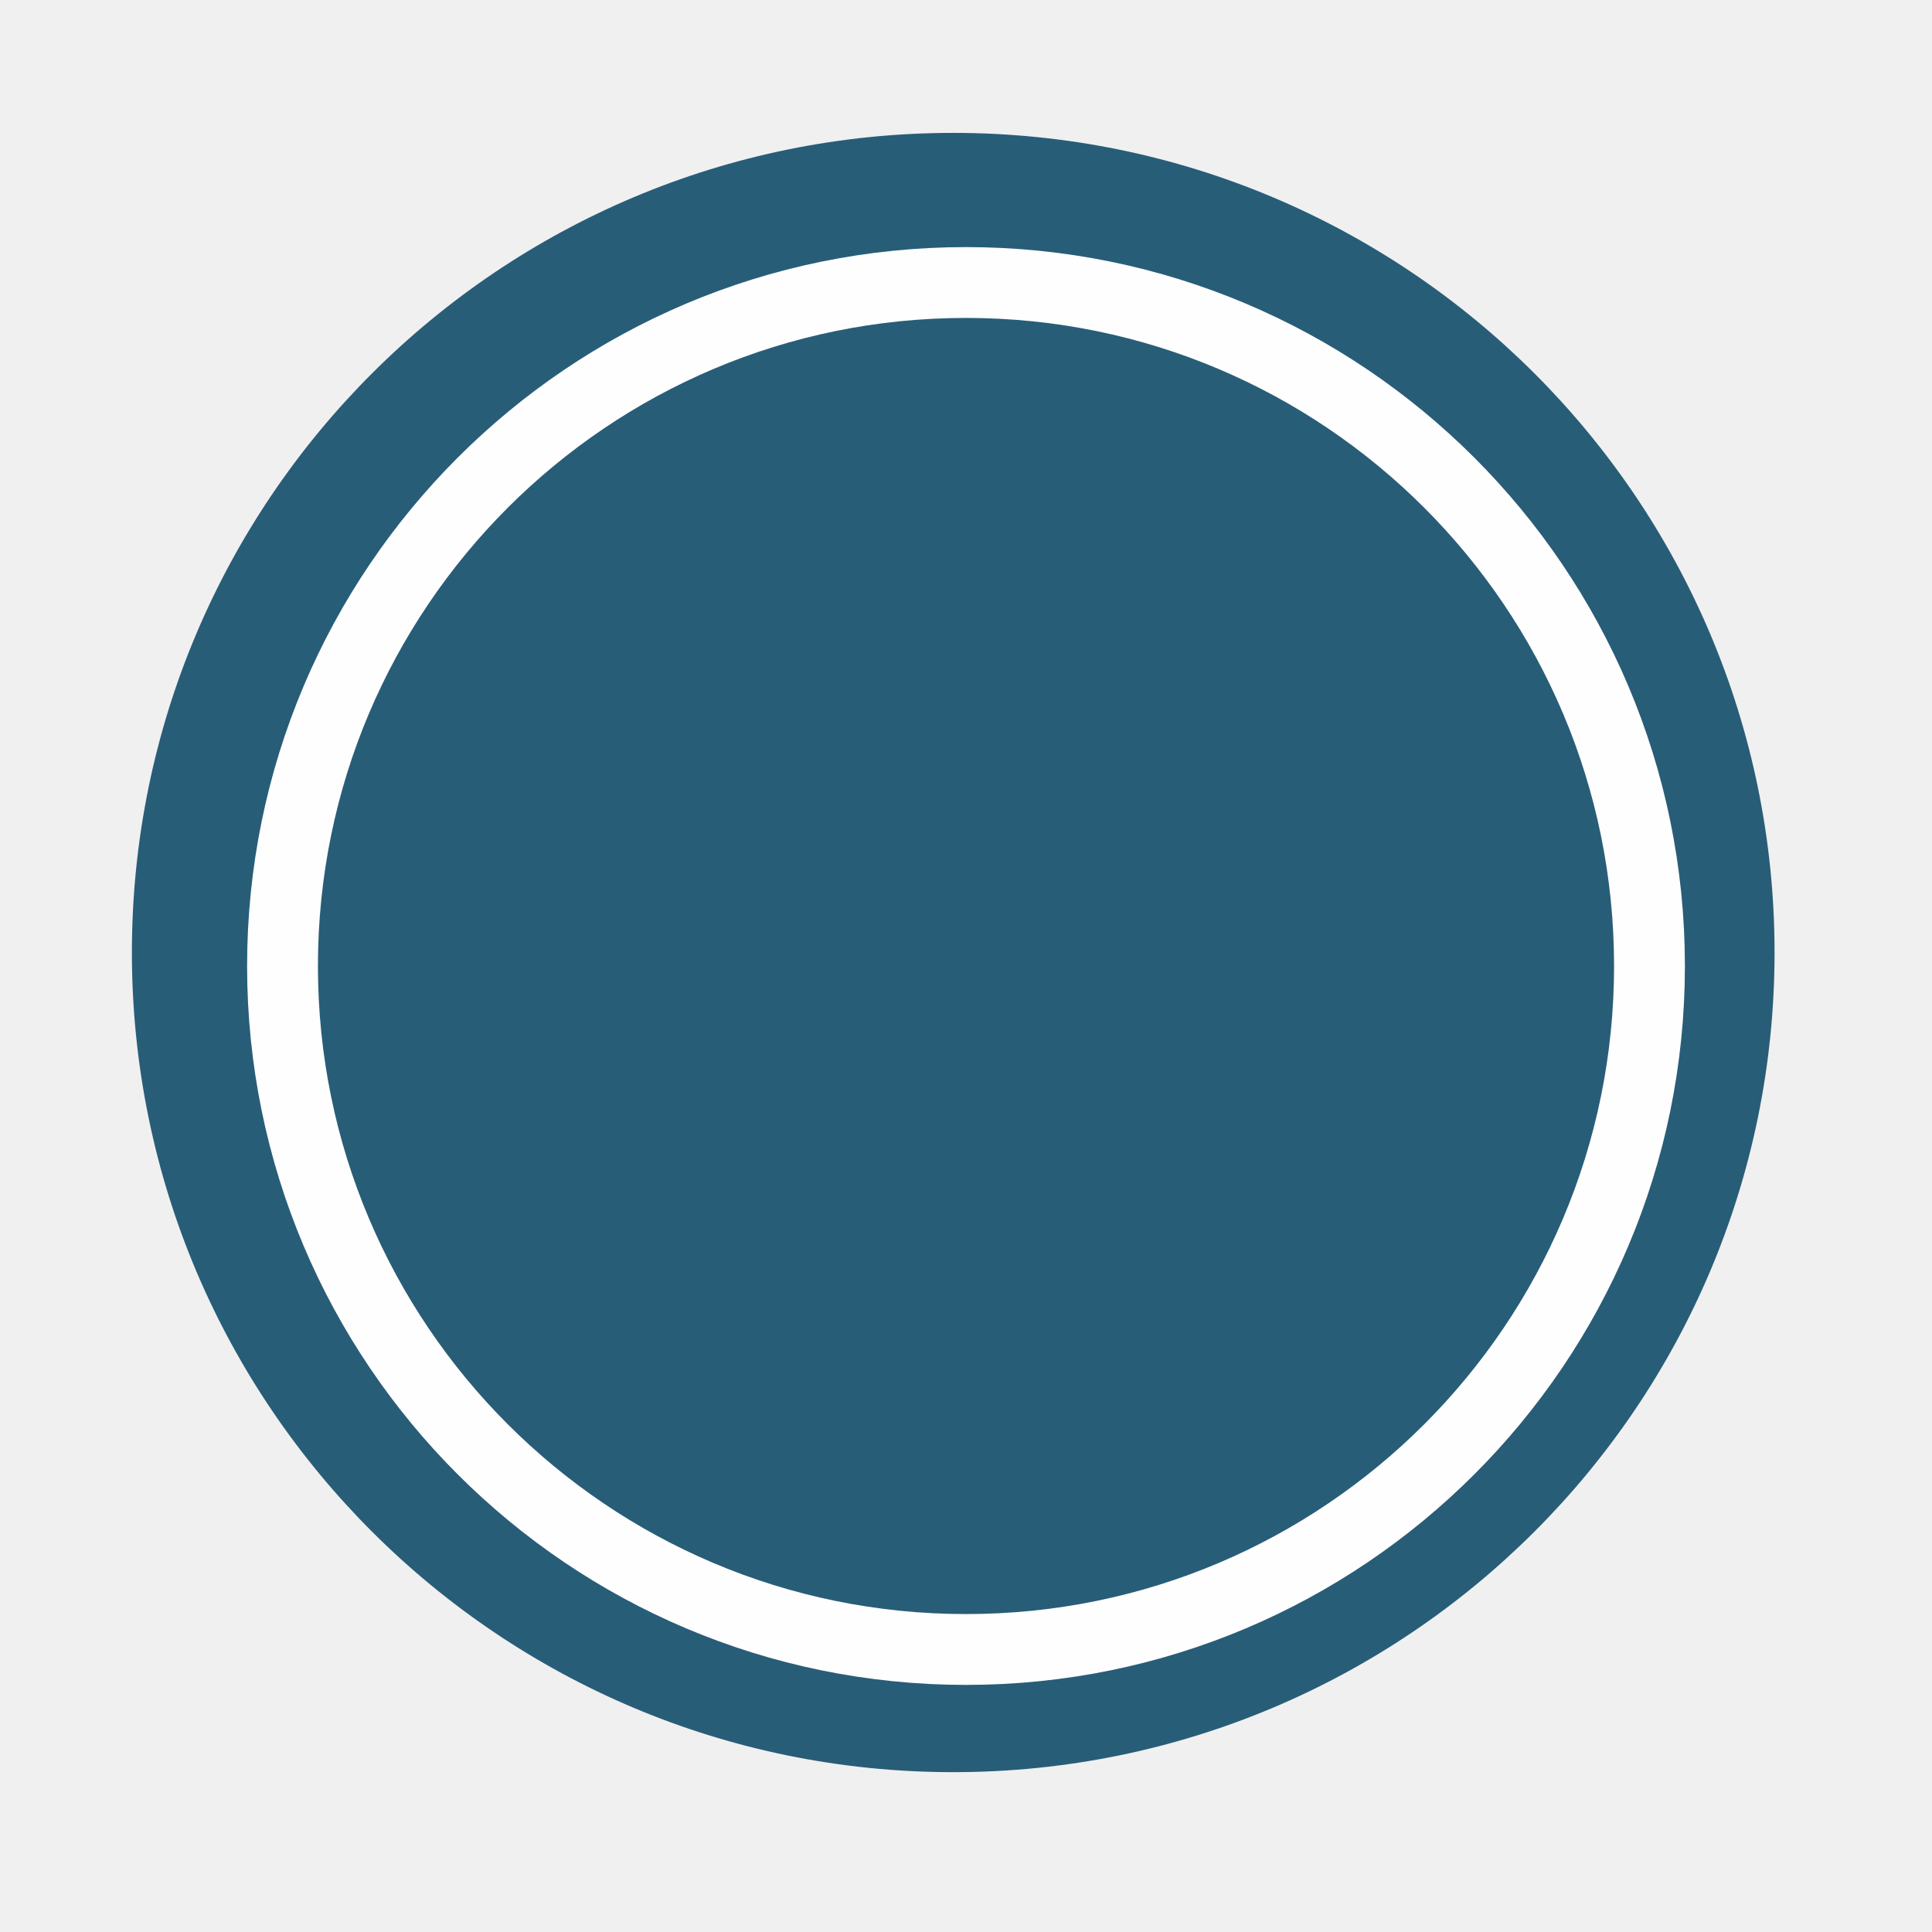
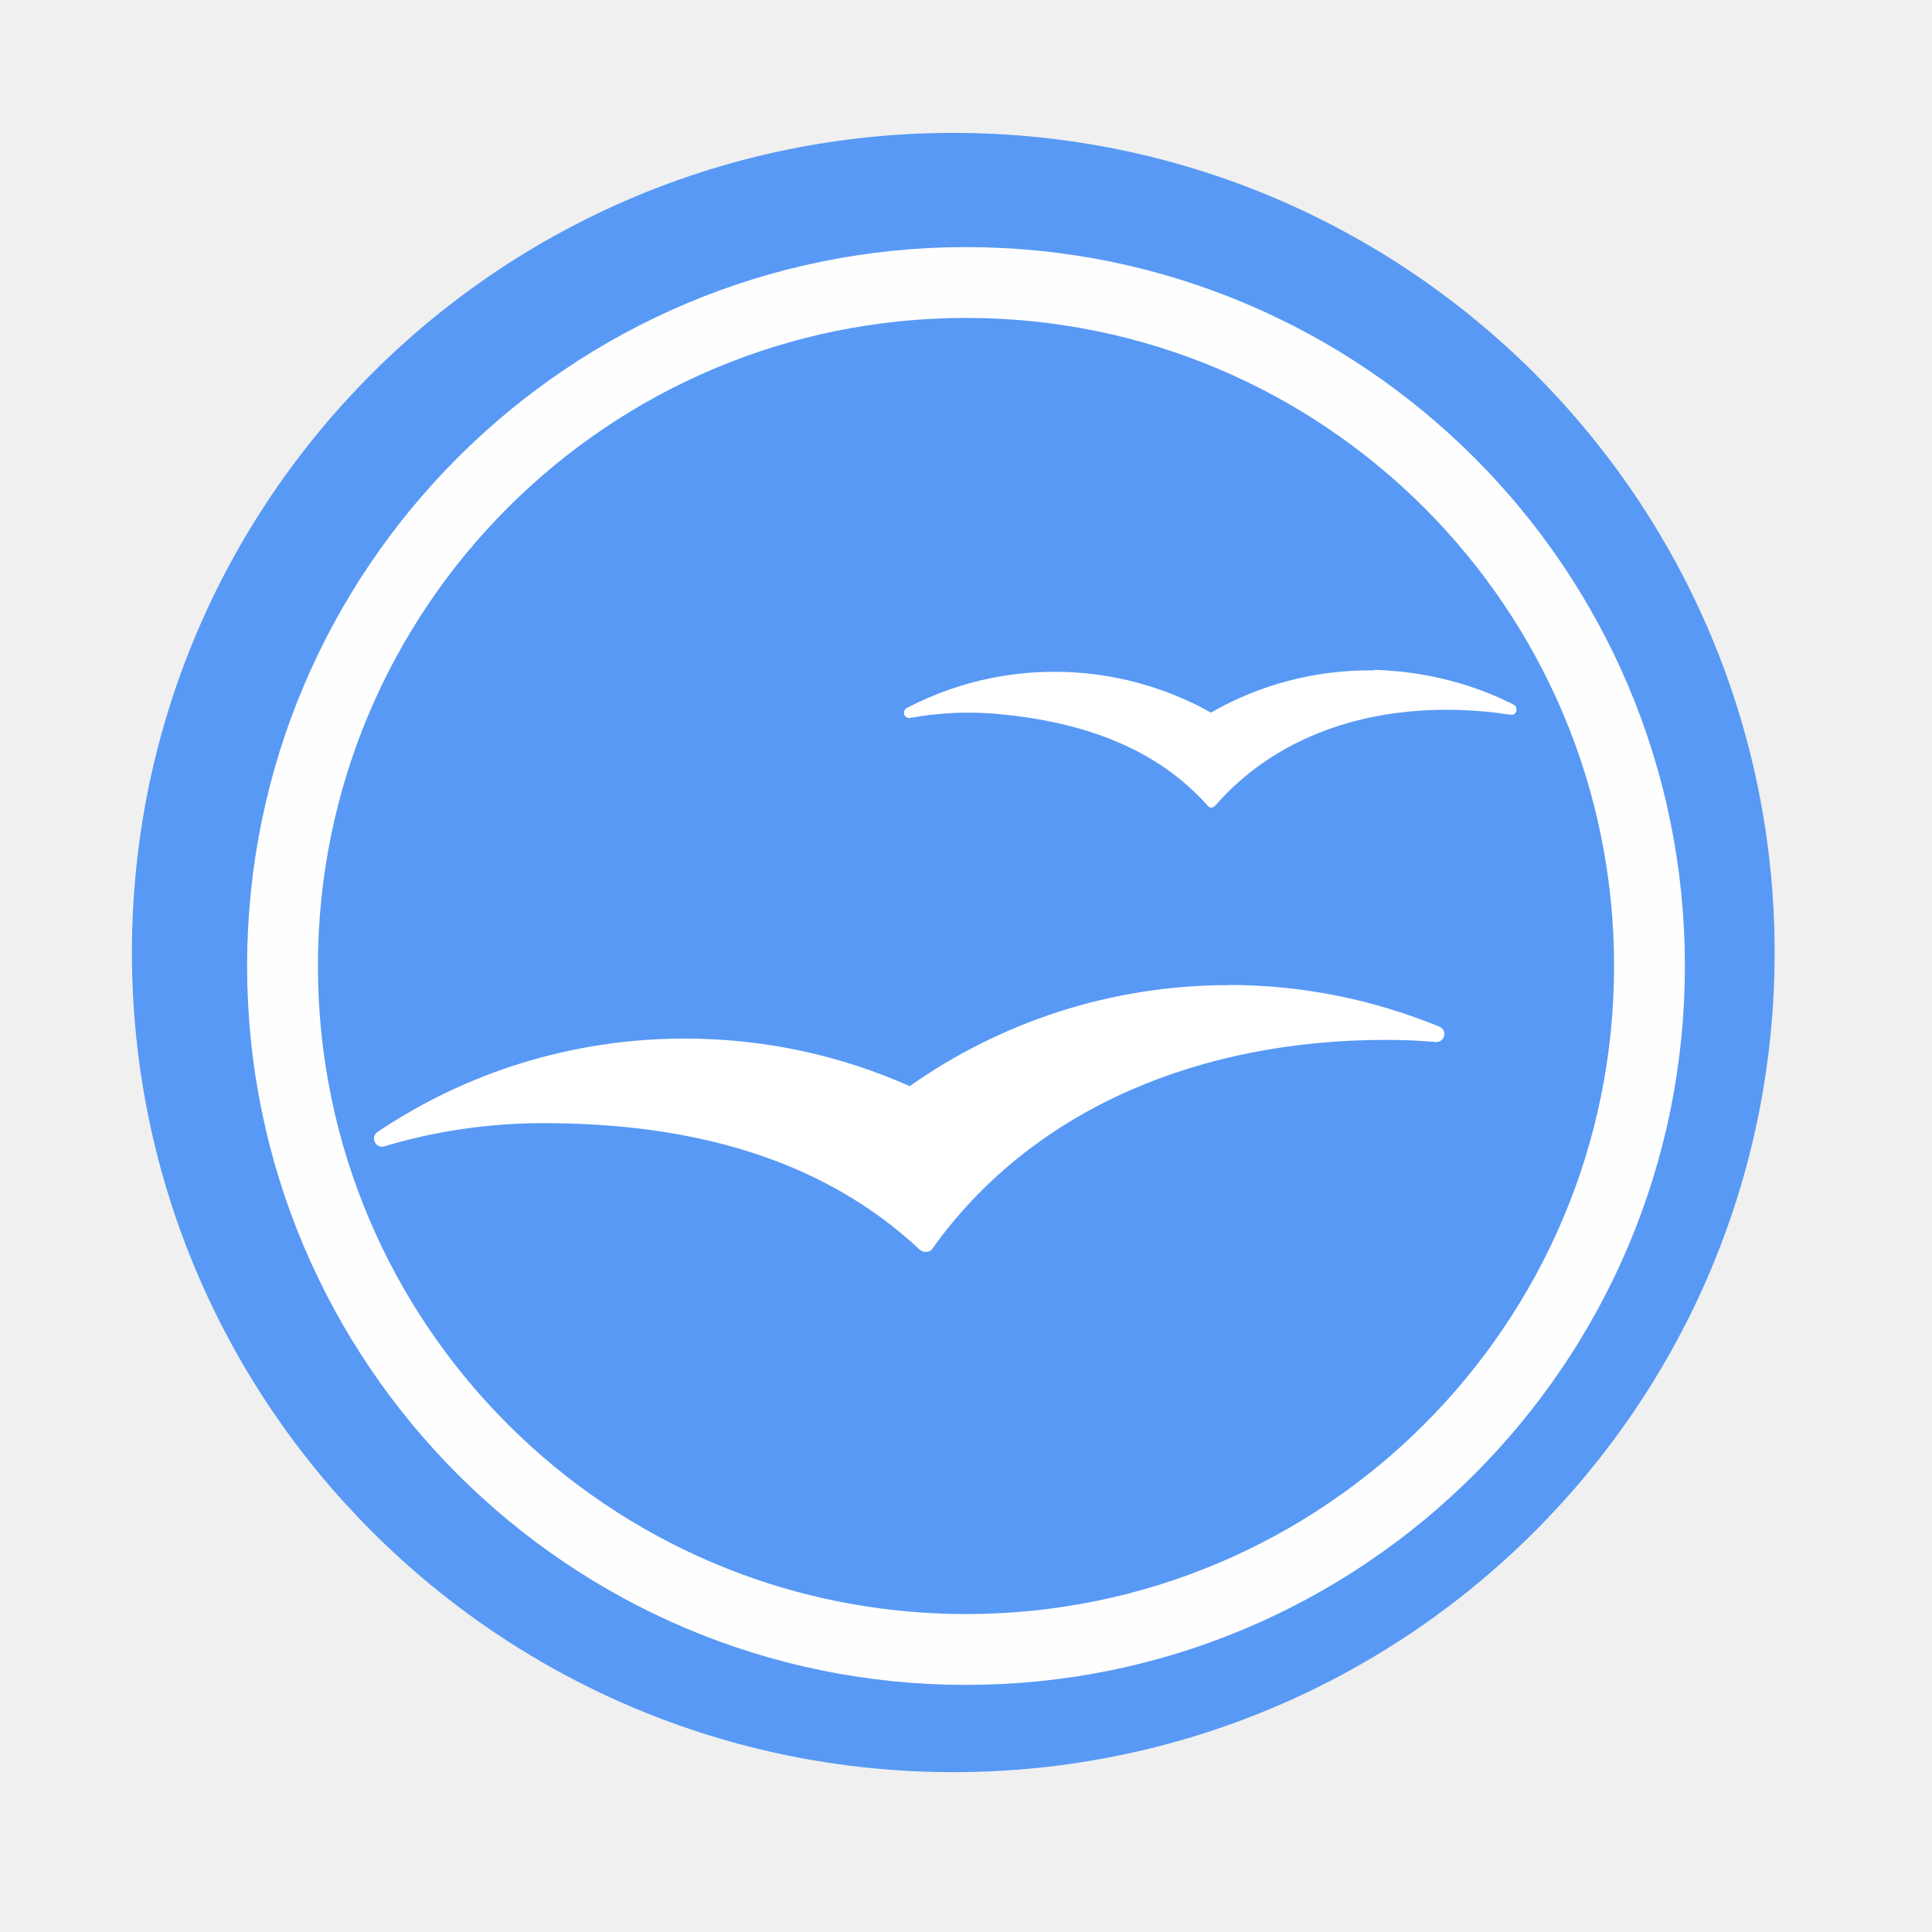
- <svg xmlns="http://www.w3.org/2000/svg" height="512" viewBox="0 0 512 512" width="512" version="1.1">
-   <defs>
-     <clipPath id="clipPath-718178204">
-       <g transform="translate(0,-1004.362)">
-         <path d="m -24,13 c 0,1.105 -0.672,2 -1.5,2 -0.828,0 -1.5,-0.895 -1.5,-2 0,-1.105 0.672,-2 1.5,-2 0.828,0 1.5,0.895 1.5,2 z" transform="matrix(15.33333,0,0,11.5,415,878.8622)" fill="#1890d0" />
-       </g>
-     </clipPath>
-   </defs>
-   <path d="m 633.492,263.593 a 187.661,224.542 0 1 1 -375.322,0 187.661,224.542 0 1 1 375.322,0 z" transform="matrix(1.159866,0,0,0.9673557,-264.4896,-2.56037)" opacity=".995" fill="#275c77" stroke-width="0" />
-   <g transform="matrix(11.64673,0,0,15.19904,-37.68144,-91.60491)" fill="#ffffff">
-     <g clip-path="url(#clipPath-718178204)">
-       <g>
-         <path d="m 36.18,16 c -1.582,-0.023 -3.086,0.391 -4.379,1.133 -1.012,-0.57 -2.164,-0.941 -3.398,-1.059 -1.699,-0.156 -3.328,0.191 -4.738,0.922 -0.016,0.008 -0.031,0.016 -0.043,0.023 -0.035,0.027 -0.059,0.07 -0.059,0.117 0,0.082 0.066,0.141 0.145,0.141 0.008,0 0.02,0 0.027,0 0.004,0 0.008,-0.004 0.008,-0.004 0.762,-0.137 1.551,-0.176 2.359,-0.102 2.258,0.211 4.23,0.906 5.613,2.461 0.07,0.074 0.133,0.066 0.203,-0.004 1.742,-1.996 4.406,-2.789 7.27,-2.52 0.16,0.016 0.32,0.031 0.477,0.059 0.055,0.008 0.141,0.02 0.191,0.023 0.094,0.012 0.145,-0.063 0.145,-0.141 0,-0.063 -0.023,-0.105 -0.078,-0.129 -0.055,-0.027 -0.109,-0.063 -0.164,-0.082 -0.887,-0.43 -1.863,-0.699 -2.898,-0.809 -0.227,-0.02 -0.457,-0.039 -0.684,-0.043 m 0.004,0.004" />
-         <path d="m 30.938,22.84 c -3.191,0 -6.141,1.012 -8.555,2.711 -1.844,-0.82 -3.883,-1.277 -6.03,-1.277 -3.055,0 -5.887,0.922 -8.242,2.5 -0.004,0.004 -0.016,0.012 -0.02,0.016 -0.055,0.039 -0.082,0.098 -0.082,0.168 0,0.121 0.098,0.219 0.215,0.219 0.016,0 0.031,-0.004 0.043,-0.004 0.012,0 0.02,-0.004 0.023,-0.008 1.352,-0.406 2.785,-0.621 4.27,-0.621 3.934,0 7.449,0.926 10.09,3.391 0.008,0.004 0.016,0.012 0.023,0.016 0.039,0.035 0.086,0.047 0.145,0.047 0.066,0 0.125,-0.02 0.164,-0.07 0,0 0.086,-0.113 0.129,-0.18 2.691,-3.641 7.121,-5.438 12.04,-5.438 0.352,0 0.703,0.008 1.051,0.035 0.098,0.004 0.313,0.023 0.316,0.023 0.117,0 0.215,-0.098 0.215,-0.219 0,-0.086 -0.051,-0.156 -0.125,-0.188 -0.008,-0.004 -0.016,-0.008 -0.023,-0.012 -1.742,-0.711 -3.641,-1.113 -5.633,-1.113 m -0.008,0.004" />
-       </g>
-     </g>
+ <svg xmlns="http://www.w3.org/2000/svg" width="512" height="512" version="1.1" viewBox="0 0 512 512">
+   <path transform="matrix(1.1599 0 0 .96736 -264.49 -2.5604)" d="m633.49 263.59a187.66 224.54 0 1 1-375.32 0 187.66 224.54 0 1 1 375.32 0z" fill="#1793d1" opacity=".995" stroke-width="0" style="fill:#5799f5" />
+   <path d="m388.12 275.75 71.334 59.828-46.022 72.101-99.714 60.595-30.681 5.369-226.27-154.94z" fill="none" stroke="#000000" stroke-width="0" />
+   <g transform="matrix(9.8755 0 0 9.8755 6.8559 19.652)">
+     <path d="m36.18 16c-1.582-0.023-3.086 0.391-4.379 1.133-1.012-0.57-2.164-0.941-3.398-1.059-1.699-0.156-3.328 0.191-4.738 0.922-0.016 8e-3 -0.031 0.016-0.043 0.023-0.035 0.027-0.059 0.07-0.059 0.117 0 0.082 0.066 0.141 0.145 0.141h0.027c4e-3 0 8e-3 -4e-3 8e-3 -4e-3 0.762-0.137 1.551-0.176 2.359-0.102 2.258 0.211 4.23 0.906 5.613 2.461 0.07 0.074 0.133 0.066 0.203-4e-3 1.742-1.996 4.406-2.789 7.27-2.52 0.16 0.016 0.32 0.031 0.477 0.059 0.055 8e-3 0.141 0.02 0.191 0.023 0.094 0.012 0.145-0.063 0.145-0.141 0-0.063-0.023-0.105-0.078-0.129-0.055-0.027-0.109-0.063-0.164-0.082-0.887-0.43-1.863-0.699-2.898-0.809-0.227-0.02-0.457-0.039-0.684-0.043" style="fill:#ffffff" />
+     <path d="m32.272 24.446c-3.191 0-6.141 1.012-8.555 2.711-1.844-0.82-3.883-1.277-6.03-1.277-3.055 0-5.887 0.922-8.242 2.5-4e-3 4e-3 -0.016 0.012-0.02 0.016-0.055 0.039-0.082 0.098-0.082 0.168 0 0.121 0.098 0.219 0.215 0.219 0.016 0 0.031-4e-3 0.043-4e-3s0.02-4e-3 0.023-8e-3c1.352-0.406 2.785-0.621 4.27-0.621 3.934 0 7.449 0.926 10.09 3.391 8e-3 4e-3 0.016 0.012 0.023 0.016 0.039 0.035 0.086 0.047 0.145 0.047 0.066 0 0.125-0.02 0.164-0.07 0 0 0.086-0.113 0.129-0.18 2.691-3.641 7.121-5.438 12.04-5.438 0.352 0 0.703 8e-3 1.051 0.035 0.098 4e-3 0.313 0.023 0.316 0.023 0.117 0 0.215-0.098 0.215-0.219 0-0.086-0.051-0.156-0.125-0.188-8e-3 -4e-3 -0.016-8e-3 -0.023-0.012-1.742-0.711-3.641-1.113-5.633-1.113" style="fill:#ffffff" />
  </g>
-   <path d="m 388.118,275.754 71.334,59.828 -46.022,72.101 -99.714,60.595 -30.681,5.369 L 56.76,318.708 z" fill="none" stroke="#000000" stroke-width="0" />
-   <circle cx="256" stroke="#fefefe" cy="256" r="181.13" stroke-width="18.771" fill="none" />
+   <circle cx="256" cy="256" r="181.13" fill="none" stroke="#fefefe" stroke-width="18.771" />
</svg>
